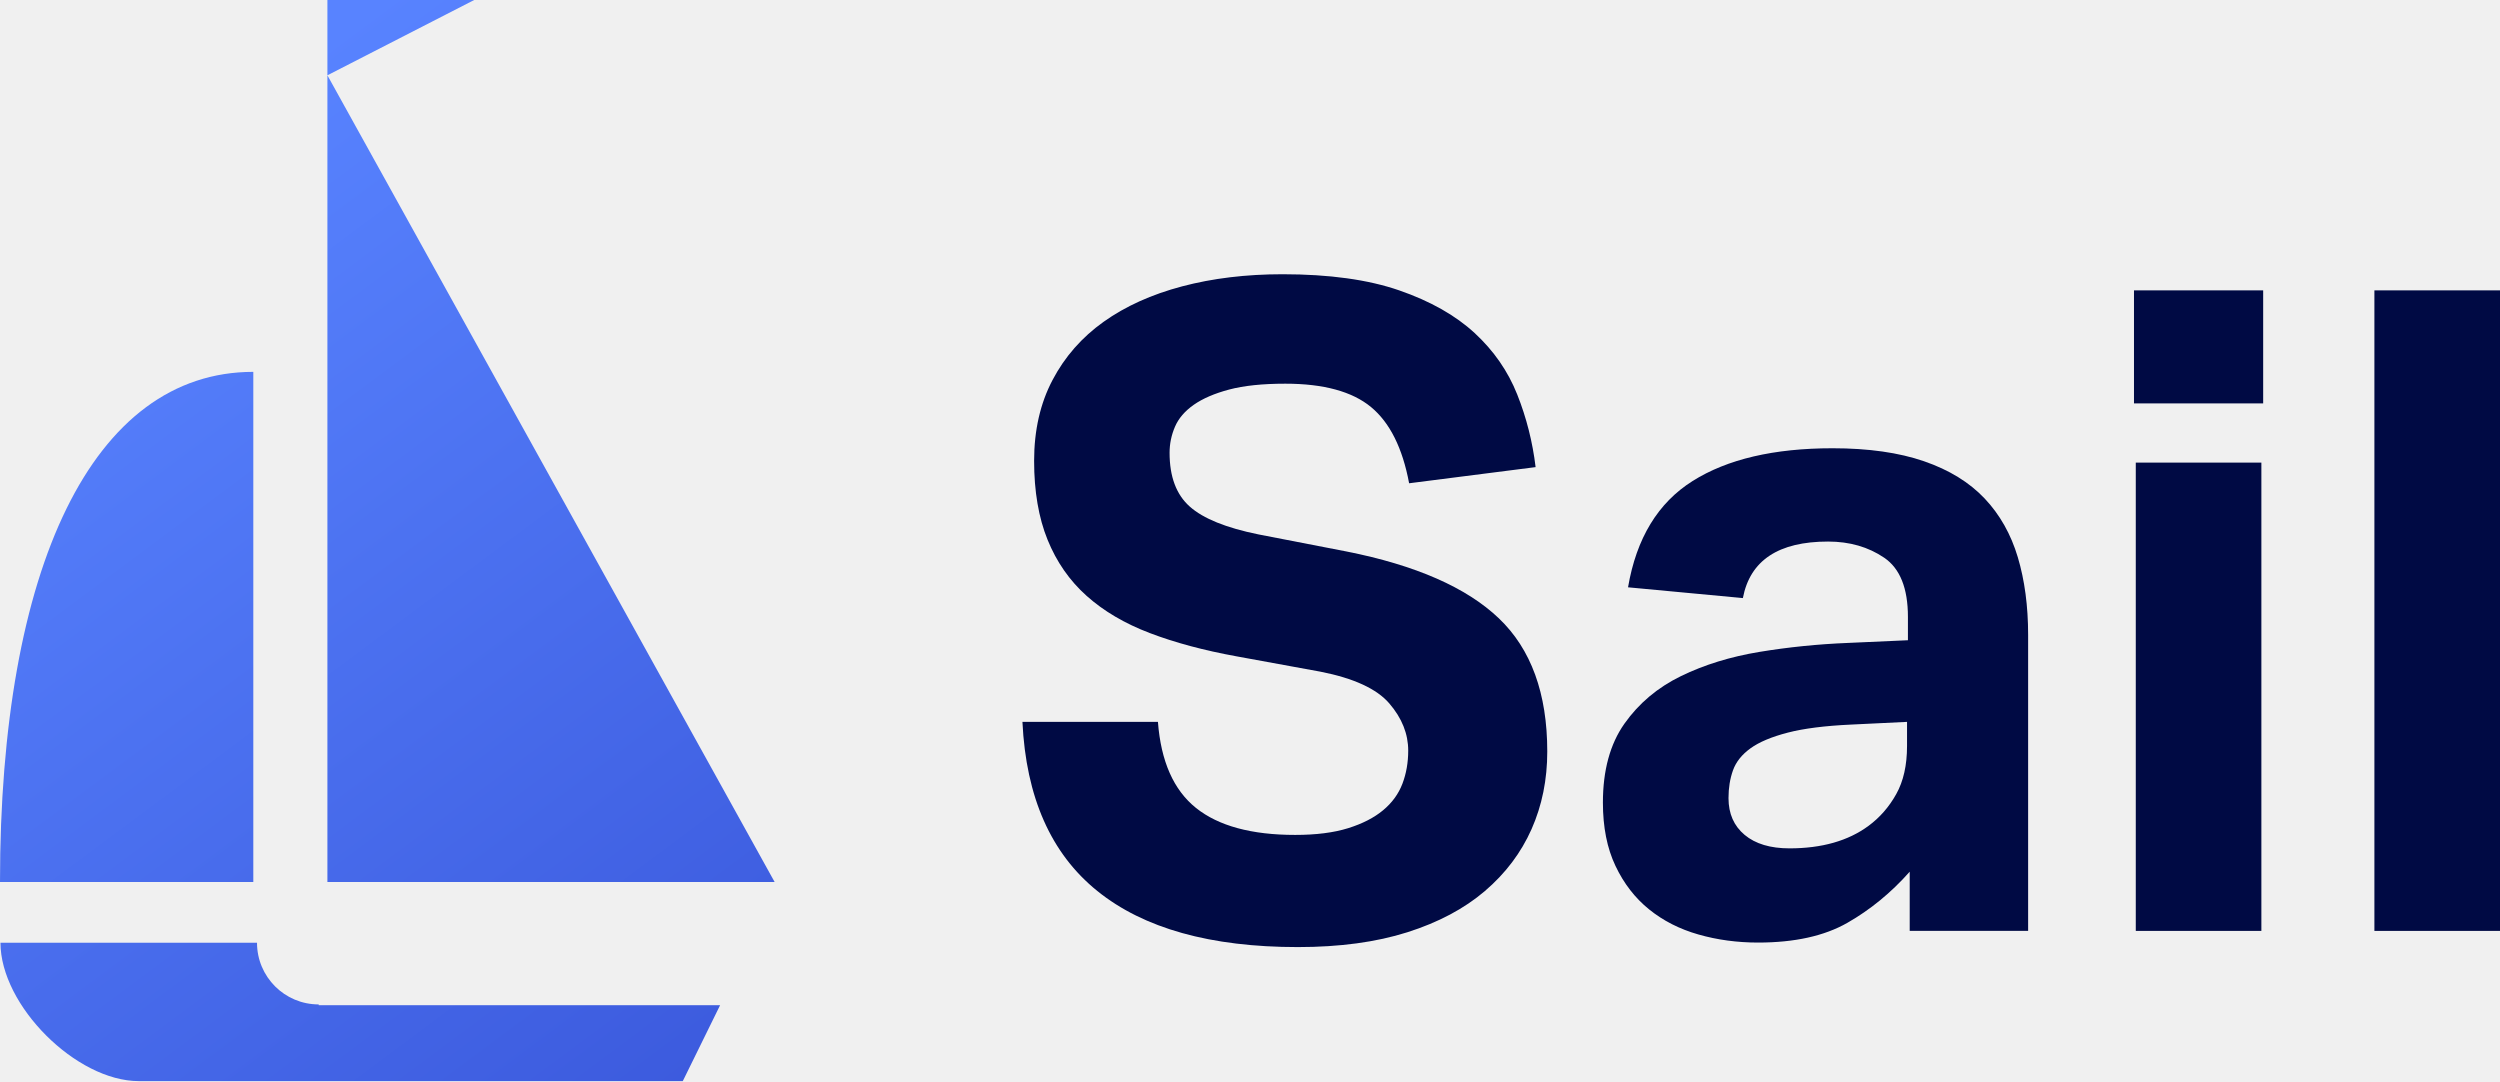
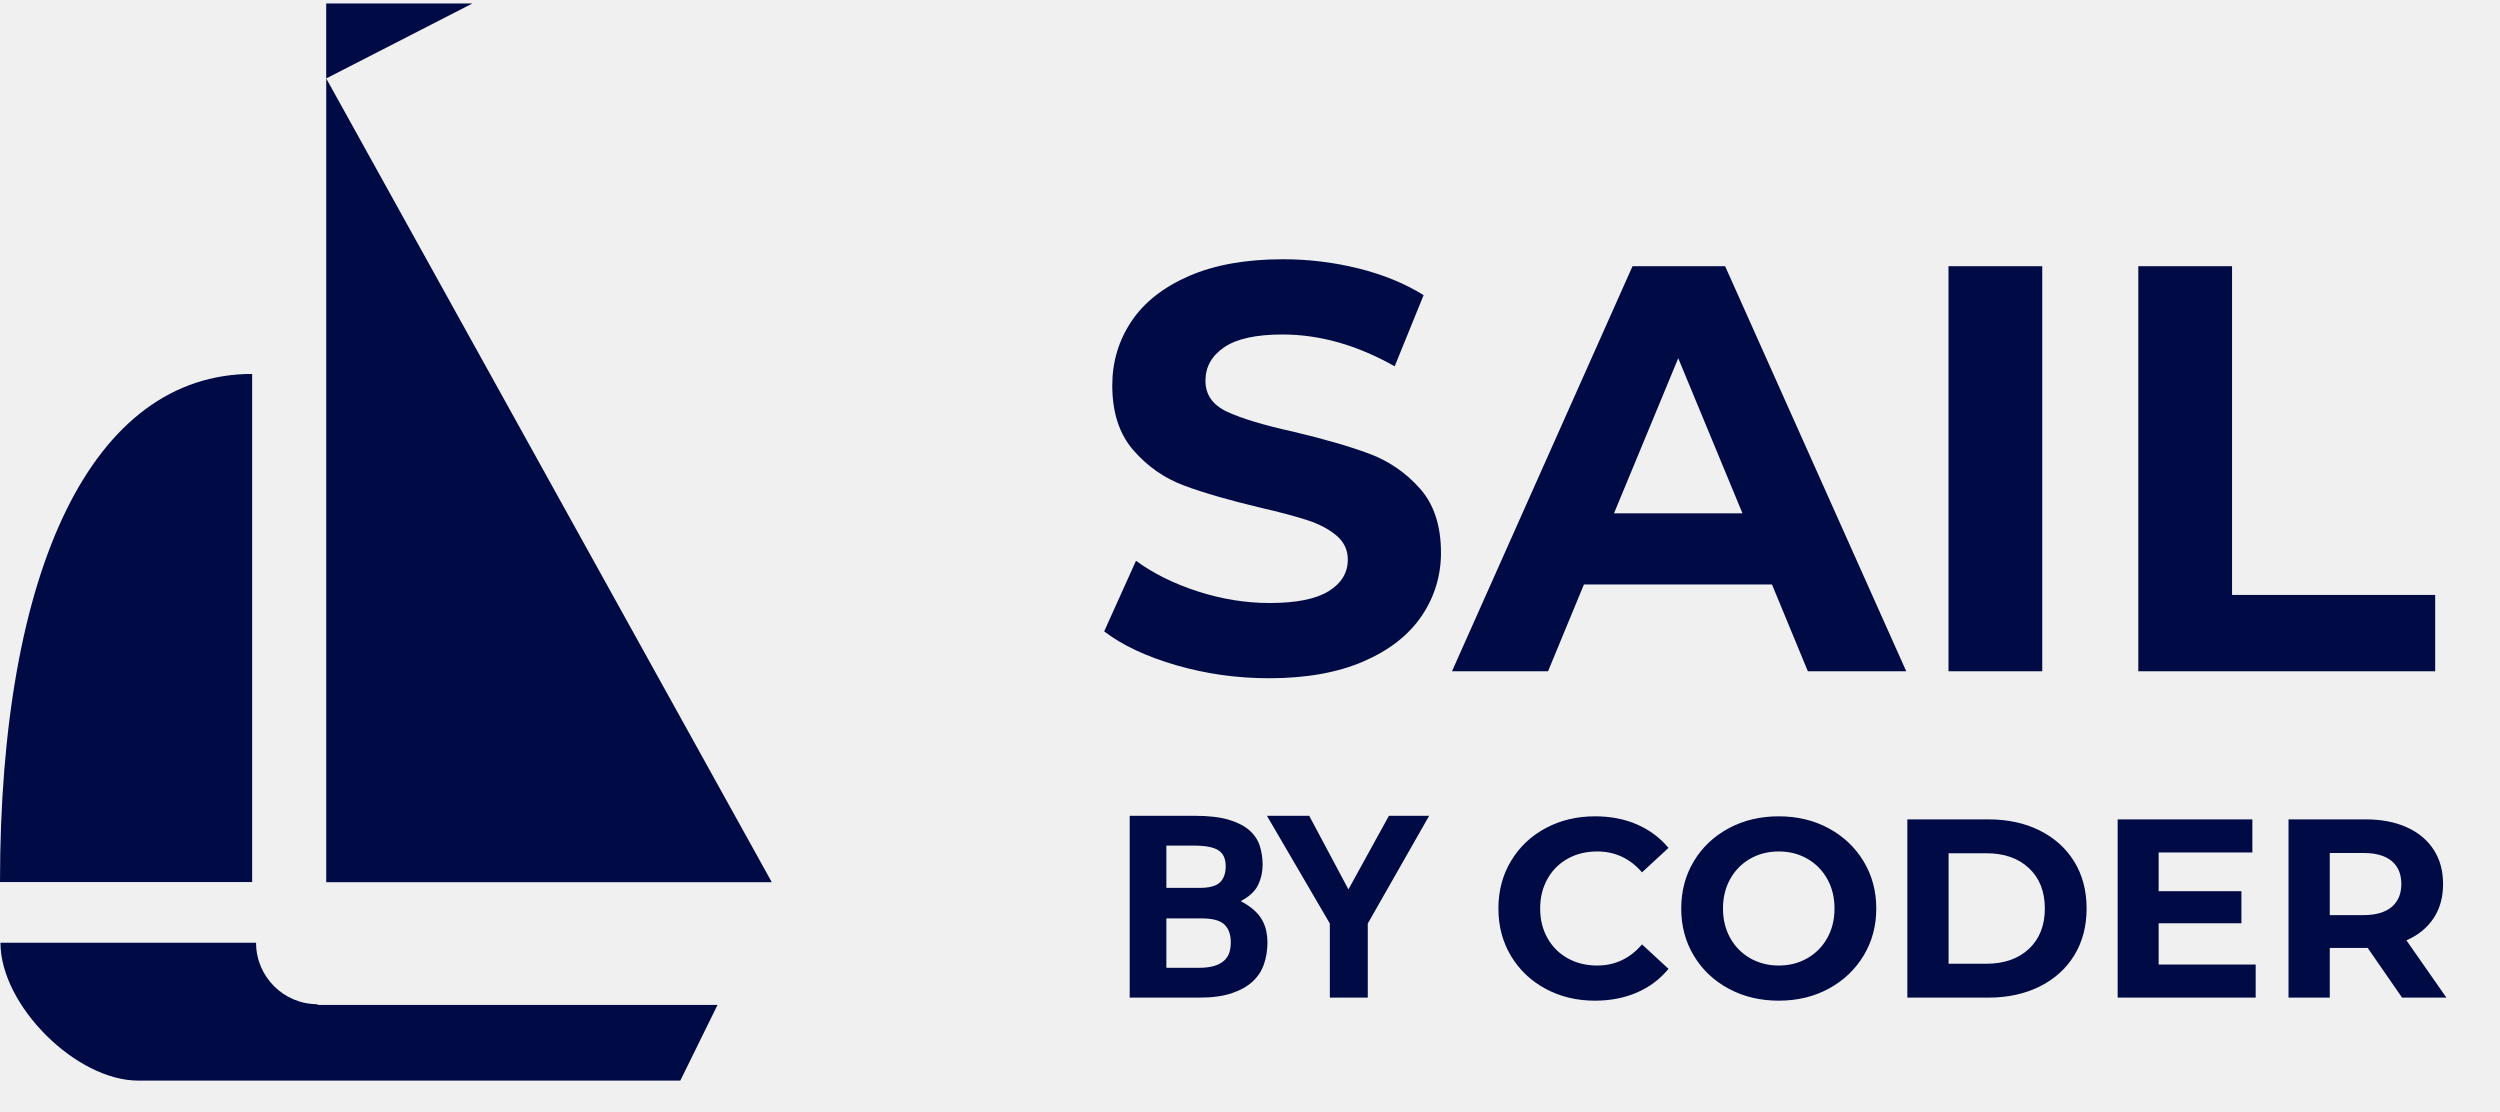
- <svg xmlns="http://www.w3.org/2000/svg" version="1.1" x="0px" y="0px" viewBox="0 0 178.348 77.125" style="enable-background:new 0 0 178.348 77.125;" xml:space="preserve">
-   <style type="text/css">
- 	.st0{fill:url(#SVGID_1_);}
- 	.st1{opacity:0.2;fill:#FFFFFF;}
- 	.st2{fill:url(#SVGID_2_);}
- 	.st3{fill:#FFFFFF;}
- 	.st4{opacity:0.4;fill:#FFFFFF;}
- 	.st5{fill:#A5B8FF;}
- 	.st6{fill:#6487FF;}
- 	.st7{fill:#849EFF;}
- 	.st8{opacity:0.15;fill:#3C4ED9;}
- 	.st9{opacity:0.25;}
- 	.st10{fill:#2234BB;}
- 	.st11{opacity:0.5;fill:#2234BB;}
- 	.st12{opacity:0.2;fill:#6487FF;}
- 	.st13{opacity:0.5;}
- 	.st14{fill:none;stroke:#CBDAFF;stroke-width:2;stroke-miterlimit:10;}
- 	.st15{fill:#00054D;}
- 	.st16{fill:#4F74FC;}
- 	.st17{clip-path:url(#SVGID_4_);}
- 	.st18{fill:#486CFF;}
- 	.st19{fill:#CBDAFF;}
- 	.st20{fill:none;stroke:#FFFFFF;stroke-width:6;stroke-miterlimit:10;}
- 	.st21{fill:none;stroke:#486CFF;stroke-width:6;stroke-miterlimit:10;}
- 	.st22{fill:#3955E0;}
- 	.st23{fill:#3A45DC;}
- 	.st24{fill:#3950E0;}
- 	.st25{fill:#395AE0;}
- 	.st26{fill:#3A47DE;}
- 	.st27{fill:url(#SVGID_5_);}
- 	.st28{fill:none;stroke:#FFFFFF;stroke-width:2;stroke-miterlimit:10;}
- 	.st29{fill:#000A44;}
- 	.st30{fill:url(#SVGID_6_);}
- 	.st31{fill:#3C4ED9;}
- 	.st32{opacity:0.4;fill:#4F74FC;}
- 	.st33{clip-path:url(#SVGID_8_);fill:#CBDAFF;}
- 	.st34{clip-path:url(#SVGID_10_);fill:#FFFFFF;}
- 	.st35{fill:url(#SVGID_11_);}
- 	.st36{fill:url(#SVGID_12_);}
- 	.st37{fill:url(#SVGID_13_);}
- 	.st38{clip-path:url(#SVGID_15_);fill:#CBDAFF;}
- 	.st39{fill:url(#SVGID_16_);}
- 	.st40{fill:url(#SVGID_17_);}
- 	.st41{clip-path:url(#SVGID_19_);fill:#CBDAFF;}
- 	.st42{fill:url(#SVGID_20_);}
- 	.st43{opacity:0.15;fill:#6487FF;}
- 	.st44{fill:url(#SVGID_21_);}
- 	.st45{fill:url(#SVGID_22_);}
- 	.st46{clip-path:url(#SVGID_24_);fill:#CBDAFF;}
- 	.st47{fill:url(#SVGID_25_);}
- 	.st48{fill:url(#SVGID_26_);}
- 	.st49{fill:url(#SVGID_27_);}
- 	.st50{fill:url(#SVGID_28_);}
- 	.st51{fill:none;stroke:#486CFF;stroke-width:4;stroke-miterlimit:10;}
- </style>
-   <g id="Layer_1">
-     <g>
-       <linearGradient id="SVGID_1_" gradientUnits="userSpaceOnUse" x1="-5.965" y1="24.571" x2="52.074" y2="102.547">
-         <stop offset="0" style="stop-color:#5883FF" />
-         <stop offset="1" style="stop-color:#344FD4" />
-       </linearGradient>
-       <path class="st0" d="M0,62.921l18.071,0l0-36.393C6.609,26.528,0,40.458,0,62.921z" />
-       <linearGradient id="SVGID_2_" gradientUnits="userSpaceOnUse" x1="8.318" y1="13.941" x2="66.356" y2="91.916">
-         <stop offset="0" style="stop-color:#5883FF" />
-         <stop offset="1" style="stop-color:#344FD4" />
-       </linearGradient>
-       <polygon class="st2" points="51.722,56.536 49.248,52.074 46.774,47.612 44.301,43.15 23.357,5.372 23.357,43.15     23.357,47.612 23.357,52.074 23.357,56.536 23.357,62.921 55.261,62.921   " />
-       <linearGradient id="SVGID_4_" gradientUnits="userSpaceOnUse" x1="26.756" y1="0.217" x2="84.794" y2="78.192">
-         <stop offset="0" style="stop-color:#5883FF" />
-         <stop offset="1" style="stop-color:#344FD4" />
-       </linearGradient>
-       <polygon style="fill:url(#SVGID_4_);" points="33.829,0 23.357,0 23.357,5.372   " />
-       <linearGradient id="SVGID_5_" gradientUnits="userSpaceOnUse" x1="-7.69" y1="25.856" x2="50.348" y2="103.831">
-         <stop offset="0" style="stop-color:#5883FF" />
-         <stop offset="1" style="stop-color:#344FD4" />
-       </linearGradient>
-       <path class="st27" d="M48.71,77.125l2.663-5.417l-28.639-0V71.655c-2.43,0-4.399-1.97-4.399-4.399H0.034    c0,4.471,5.398,9.87,9.87,9.87" />
-     </g>
-     <g>
-       <path class="st29" d="M82.606,51.498c0.213,2.816,1.12,4.864,2.72,6.144c1.601,1.279,3.957,1.92,7.072,1.92    c1.493,0,2.752-0.16,3.776-0.48c1.023-0.32,1.855-0.746,2.495-1.28c0.641-0.532,1.099-1.161,1.377-1.888    c0.276-0.725,0.415-1.514,0.415-2.368c0-1.193-0.447-2.313-1.344-3.359c-0.895-1.045-2.539-1.803-4.928-2.272    l-5.952-1.088c-2.347-0.426-4.416-0.981-6.208-1.664c-1.792-0.682-3.296-1.568-4.512-2.656s-2.144-2.421-2.784-4    c-0.64-1.578-0.96-3.456-0.96-5.632s0.436-4.096,1.312-5.76c0.874-1.664,2.091-3.05,3.648-4.16    c1.557-1.108,3.424-1.952,5.6-2.527c2.177-0.576,4.565-0.864,7.168-0.864c3.328,0,6.102,0.384,8.32,1.152    c2.218,0.768,4.01,1.781,5.376,3.04c1.365,1.259,2.378,2.72,3.04,4.384c0.661,1.664,1.098,3.392,1.312,5.184    l-9.024,1.152c-0.47-2.518-1.376-4.33-2.72-5.44c-1.345-1.108-3.382-1.664-6.112-1.664    c-1.622,0-2.955,0.14-4,0.416c-1.046,0.278-1.888,0.641-2.528,1.088c-0.64,0.448-1.088,0.972-1.344,1.568    c-0.256,0.598-0.384,1.216-0.384,1.856c0,1.707,0.479,2.986,1.44,3.839c0.961,0.855,2.593,1.516,4.896,1.984    l6.272,1.216c4.948,0.982,8.575,2.571,10.88,4.769c2.304,2.197,3.456,5.365,3.456,9.504    c0,2.006-0.374,3.851-1.12,5.536c-0.747,1.685-1.856,3.157-3.328,4.416c-1.473,1.259-3.318,2.239-5.536,2.943    c-2.219,0.704-4.822,1.057-7.808,1.057c-6.231,0-10.998-1.333-14.305-4c-3.307-2.666-5.088-6.689-5.344-12.065    H82.606z" />
-       <path class="st29" d="M136.237,62.187c-1.322,1.493-2.806,2.71-4.447,3.647c-1.644,0.939-3.767,1.408-6.368,1.408    c-1.494,0-2.912-0.192-4.256-0.576c-1.345-0.384-2.519-0.981-3.521-1.792c-1.003-0.81-1.803-1.845-2.399-3.103    c-0.599-1.259-0.896-2.763-0.896-4.513c0-2.304,0.512-4.181,1.536-5.632c1.024-1.45,2.368-2.581,4.032-3.392    s3.529-1.386,5.6-1.728c2.069-0.341,4.17-0.554,6.304-0.64l4.288-0.192v-1.664    c0-2.048-0.565-3.456-1.695-4.224c-1.132-0.768-2.465-1.152-4-1.152c-3.542,0-5.568,1.345-6.08,4.032    l-8.192-0.768c0.597-3.498,2.133-6.026,4.608-7.584c2.474-1.557,5.802-2.336,9.983-2.336    c2.561,0,4.736,0.31,6.528,0.928c1.792,0.619,3.232,1.504,4.32,2.656c1.088,1.151,1.877,2.55,2.367,4.191    c0.49,1.644,0.736,3.488,0.736,5.536v21.12h-8.448V62.187z M136.046,51.498l-3.968,0.192    c-1.879,0.086-3.393,0.277-4.545,0.576c-1.151,0.299-2.037,0.672-2.655,1.119    c-0.619,0.448-1.035,0.972-1.248,1.568c-0.214,0.598-0.32,1.259-0.32,1.984c0,1.109,0.384,1.983,1.152,2.624    c0.768,0.64,1.834,0.96,3.2,0.96c2.304,0,4.181-0.533,5.632-1.601c0.81-0.597,1.472-1.353,1.983-2.272    c0.513-0.917,0.769-2.059,0.769-3.424V51.498z" />
-       <path class="st29" d="M152.237,20.715h9.216v8.063h-9.216V20.715z M152.365,33.002h8.96v33.408h-8.96V33.002z" />
-       <path class="st29" d="M169.388,20.715h8.96v45.695h-8.96V20.715z" />
+ <svg xmlns="http://www.w3.org/2000/svg" xmlns:xlink="http://www.w3.org/1999/xlink" width="108px" height="48px" viewBox="0 0 108 48" version="1.1">
+   <defs>
+     <polygon id="path-1" points="0 0.242 10.903 0.242 10.903 22.201 0 22.201" />
+     <polygon id="path-3" points="0 46.534 107.607 46.534 107.607 0 0 0" />
+   </defs>
+   <g id="Artboard-Copy-3" stroke="none" stroke-width="1" fill="none" fill-rule="evenodd">
+     <g id="Group-15-Copy">
+       <g id="Group-17" transform="translate(0, 0.148427)">
+         <g id="Group-3" transform="translate(0, 15.76275)">
+           <mask id="mask-2" fill="white">
+             <use xlink:href="#path-1" />
+           </mask>
+           <g id="Clip-2" />
+           <path d="M-0,22.201 L10.903,22.201 L10.903,0.242 C3.987,0.242 -0,8.647 -0,22.201" id="Fill-1" fill="#000A44" mask="url(#mask-2)" />
+         </g>
+         <polygon id="Fill-4" fill="#000A44" points="31.206 34.111 29.714 31.419 28.221 28.727 26.729 26.035 14.093 3.241 14.093 26.035 14.093 28.727 14.093 31.419 14.093 34.111 14.093 37.964 33.342 37.964" />
+         <polygon id="Fill-6" fill="#000A44" points="20.411 0 14.092 0 14.092 3.241" />
+         <path d="M29.389,46.534 L30.996,43.266 L13.716,43.265 L13.716,43.233 C12.251,43.233 11.062,42.045 11.062,40.579 L0.02,40.579 C0.02,43.277 3.278,46.534 5.975,46.534" id="Fill-8" fill="#000A44" />
+         <mask id="mask-4" fill="white">
+           <use xlink:href="#path-3" />
+         </mask>
+         <g id="Clip-15" />
+       </g>
+       <path d="M48.803,35.243 L51.63,35.243 C52.209,35.243 52.688,35.298 53.066,35.408 C53.443,35.518 53.742,35.668 53.962,35.859 C54.182,36.05 54.334,36.273 54.419,36.53 C54.503,36.787 54.545,37.065 54.545,37.366 C54.545,37.674 54.479,37.964 54.347,38.235 C54.215,38.506 53.966,38.737 53.599,38.928 C53.834,39.053 54.026,39.183 54.176,39.318 C54.327,39.454 54.444,39.599 54.529,39.753 C54.613,39.907 54.671,40.065 54.705,40.226 C54.738,40.387 54.754,40.549 54.754,40.71 C54.754,41.04 54.705,41.352 54.605,41.645 C54.506,41.938 54.342,42.191 54.111,42.404 C53.879,42.617 53.577,42.785 53.203,42.91 C52.829,43.035 52.367,43.097 51.817,43.097 L48.803,43.097 L48.803,35.243 Z M51.817,38.356 C52.25,38.356 52.547,38.275 52.708,38.114 C52.869,37.953 52.95,37.722 52.95,37.421 C52.95,37.098 52.846,36.869 52.636,36.733 C52.427,36.598 52.074,36.53 51.575,36.53 L50.387,36.53 L50.387,38.356 L51.817,38.356 Z M51.762,41.81 C52.033,41.81 52.259,41.784 52.438,41.733 C52.618,41.682 52.763,41.606 52.873,41.507 C52.983,41.408 53.06,41.293 53.104,41.161 C53.148,41.029 53.17,40.879 53.17,40.71 C53.17,40.373 53.078,40.116 52.895,39.94 C52.712,39.764 52.389,39.676 51.927,39.676 L50.387,39.676 L50.387,41.81 L51.762,41.81 Z M57.449,39.896 L54.732,35.243 L56.558,35.243 L58.252,38.422 L60.001,35.243 L61.739,35.243 L59.088,39.896 L59.088,43.097 L57.449,43.097 L57.449,39.896 Z M68.9,43.229 C68.115,43.229 67.406,43.058 66.772,42.717 C66.137,42.376 65.639,41.903 65.275,41.298 C64.912,40.693 64.731,40.01 64.731,39.247 C64.731,38.484 64.912,37.8 65.275,37.195 C65.639,36.59 66.137,36.117 66.772,35.776 C67.406,35.435 68.119,35.265 68.911,35.265 C69.578,35.265 70.181,35.382 70.721,35.617 C71.26,35.852 71.712,36.189 72.079,36.629 L70.935,37.685 C70.414,37.084 69.769,36.783 68.999,36.783 C68.522,36.783 68.097,36.887 67.723,37.096 C67.349,37.305 67.058,37.597 66.849,37.971 C66.639,38.345 66.535,38.77 66.535,39.247 C66.535,39.724 66.639,40.149 66.849,40.523 C67.058,40.897 67.349,41.188 67.723,41.397 C68.097,41.606 68.522,41.711 68.999,41.711 C69.769,41.711 70.414,41.407 70.935,40.798 L72.079,41.854 C71.712,42.301 71.258,42.642 70.715,42.877 C70.172,43.112 69.567,43.229 68.9,43.229 Z M76.842,43.229 C76.043,43.229 75.322,43.057 74.68,42.712 C74.039,42.367 73.537,41.892 73.174,41.287 C72.81,40.682 72.629,40.002 72.629,39.247 C72.629,38.492 72.81,37.811 73.174,37.206 C73.537,36.601 74.039,36.127 74.68,35.782 C75.322,35.437 76.043,35.265 76.842,35.265 C77.641,35.265 78.36,35.437 78.998,35.782 C79.636,36.127 80.138,36.601 80.505,37.206 C80.872,37.811 81.055,38.492 81.055,39.247 C81.055,40.002 80.872,40.682 80.505,41.287 C80.138,41.892 79.636,42.367 78.998,42.712 C78.36,43.057 77.641,43.229 76.842,43.229 Z M76.842,41.711 C77.297,41.711 77.707,41.606 78.074,41.397 C78.441,41.188 78.728,40.897 78.938,40.523 C79.147,40.149 79.251,39.724 79.251,39.247 C79.251,38.77 79.147,38.345 78.938,37.971 C78.728,37.597 78.441,37.305 78.074,37.096 C77.707,36.887 77.297,36.783 76.842,36.783 C76.387,36.783 75.977,36.887 75.61,37.096 C75.243,37.305 74.956,37.597 74.746,37.971 C74.537,38.345 74.433,38.77 74.433,39.247 C74.433,39.724 74.537,40.149 74.746,40.523 C74.956,40.897 75.243,41.188 75.61,41.397 C75.977,41.606 76.387,41.711 76.842,41.711 Z M82.397,35.397 L85.895,35.397 C86.731,35.397 87.47,35.556 88.112,35.875 C88.753,36.194 89.252,36.644 89.608,37.223 C89.963,37.802 90.141,38.477 90.141,39.247 C90.141,40.017 89.963,40.692 89.608,41.271 C89.252,41.85 88.753,42.299 88.112,42.618 C87.47,42.937 86.731,43.097 85.895,43.097 L82.397,43.097 L82.397,35.397 Z M85.807,41.634 C86.577,41.634 87.191,41.419 87.65,40.99 C88.108,40.561 88.337,39.98 88.337,39.247 C88.337,38.514 88.108,37.932 87.65,37.503 C87.191,37.074 86.577,36.86 85.807,36.86 L84.179,36.86 L84.179,41.634 L85.807,41.634 Z M97.445,41.667 L97.445,43.097 L91.483,43.097 L91.483,35.397 L97.302,35.397 L97.302,36.827 L93.254,36.827 L93.254,38.499 L96.829,38.499 L96.829,39.885 L93.254,39.885 L93.254,41.667 L97.445,41.667 Z M103.77,43.097 L102.285,40.952 L100.646,40.952 L100.646,43.097 L98.864,43.097 L98.864,35.397 L102.197,35.397 C102.879,35.397 103.471,35.511 103.974,35.738 C104.476,35.965 104.863,36.288 105.134,36.706 C105.405,37.124 105.541,37.619 105.541,38.191 C105.541,38.763 105.404,39.256 105.129,39.67 C104.853,40.085 104.463,40.402 103.957,40.622 L105.684,43.097 L103.77,43.097 Z M103.737,38.191 C103.737,37.758 103.598,37.426 103.319,37.195 C103.04,36.964 102.633,36.849 102.098,36.849 L100.646,36.849 L100.646,39.533 L102.098,39.533 C102.633,39.533 103.04,39.416 103.319,39.181 C103.598,38.946 103.737,38.616 103.737,38.191 Z" id="BYCODER" fill="#000A44" fill-rule="nonzero" />
+       <path d="M54.825,29.3 C53.442,29.3 52.104,29.113 50.812,28.738 C49.521,28.362 48.483,27.875 47.7,27.275 L49.075,24.225 C49.825,24.775 50.717,25.217 51.75,25.55 C52.783,25.883 53.817,26.05 54.85,26.05 C56,26.05 56.85,25.879 57.4,25.538 C57.95,25.196 58.225,24.742 58.225,24.175 C58.225,23.758 58.063,23.413 57.737,23.137 C57.412,22.862 56.996,22.642 56.487,22.475 C55.979,22.308 55.292,22.125 54.425,21.925 C53.092,21.608 52,21.292 51.15,20.975 C50.3,20.658 49.571,20.15 48.962,19.45 C48.354,18.75 48.05,17.817 48.05,16.65 C48.05,15.633 48.325,14.713 48.875,13.887 C49.425,13.062 50.254,12.408 51.362,11.925 C52.471,11.442 53.825,11.2 55.425,11.2 C56.542,11.2 57.633,11.333 58.7,11.6 C59.767,11.867 60.7,12.25 61.5,12.75 L60.25,15.825 C58.633,14.908 57.017,14.45 55.4,14.45 C54.267,14.45 53.429,14.633 52.888,15 C52.346,15.367 52.075,15.85 52.075,16.45 C52.075,17.05 52.387,17.496 53.013,17.788 C53.638,18.079 54.592,18.367 55.875,18.65 C57.208,18.967 58.3,19.283 59.15,19.6 C60,19.917 60.729,20.417 61.337,21.1 C61.946,21.783 62.25,22.708 62.25,23.875 C62.25,24.875 61.971,25.787 61.413,26.613 C60.854,27.438 60.017,28.092 58.9,28.575 C57.783,29.058 56.425,29.3 54.825,29.3 Z M76.55,25.25 L68.425,25.25 L66.875,29 L62.725,29 L70.525,11.5 L74.525,11.5 L82.35,29 L78.1,29 L76.55,25.25 Z M75.275,22.175 L72.5,15.475 L69.725,22.175 L75.275,22.175 Z M84.175,11.5 L88.225,11.5 L88.225,29 L84.175,29 L84.175,11.5 Z M92.375,11.5 L96.425,11.5 L96.425,25.7 L105.2,25.7 L105.2,29 L92.375,29 L92.375,11.5 Z" id="SAIL" fill="#000A44" fill-rule="nonzero" />
    </g>
  </g>
-   <g id="Layer_2">
- </g>
-   <g id="Layer_3">
- </g>
</svg>
